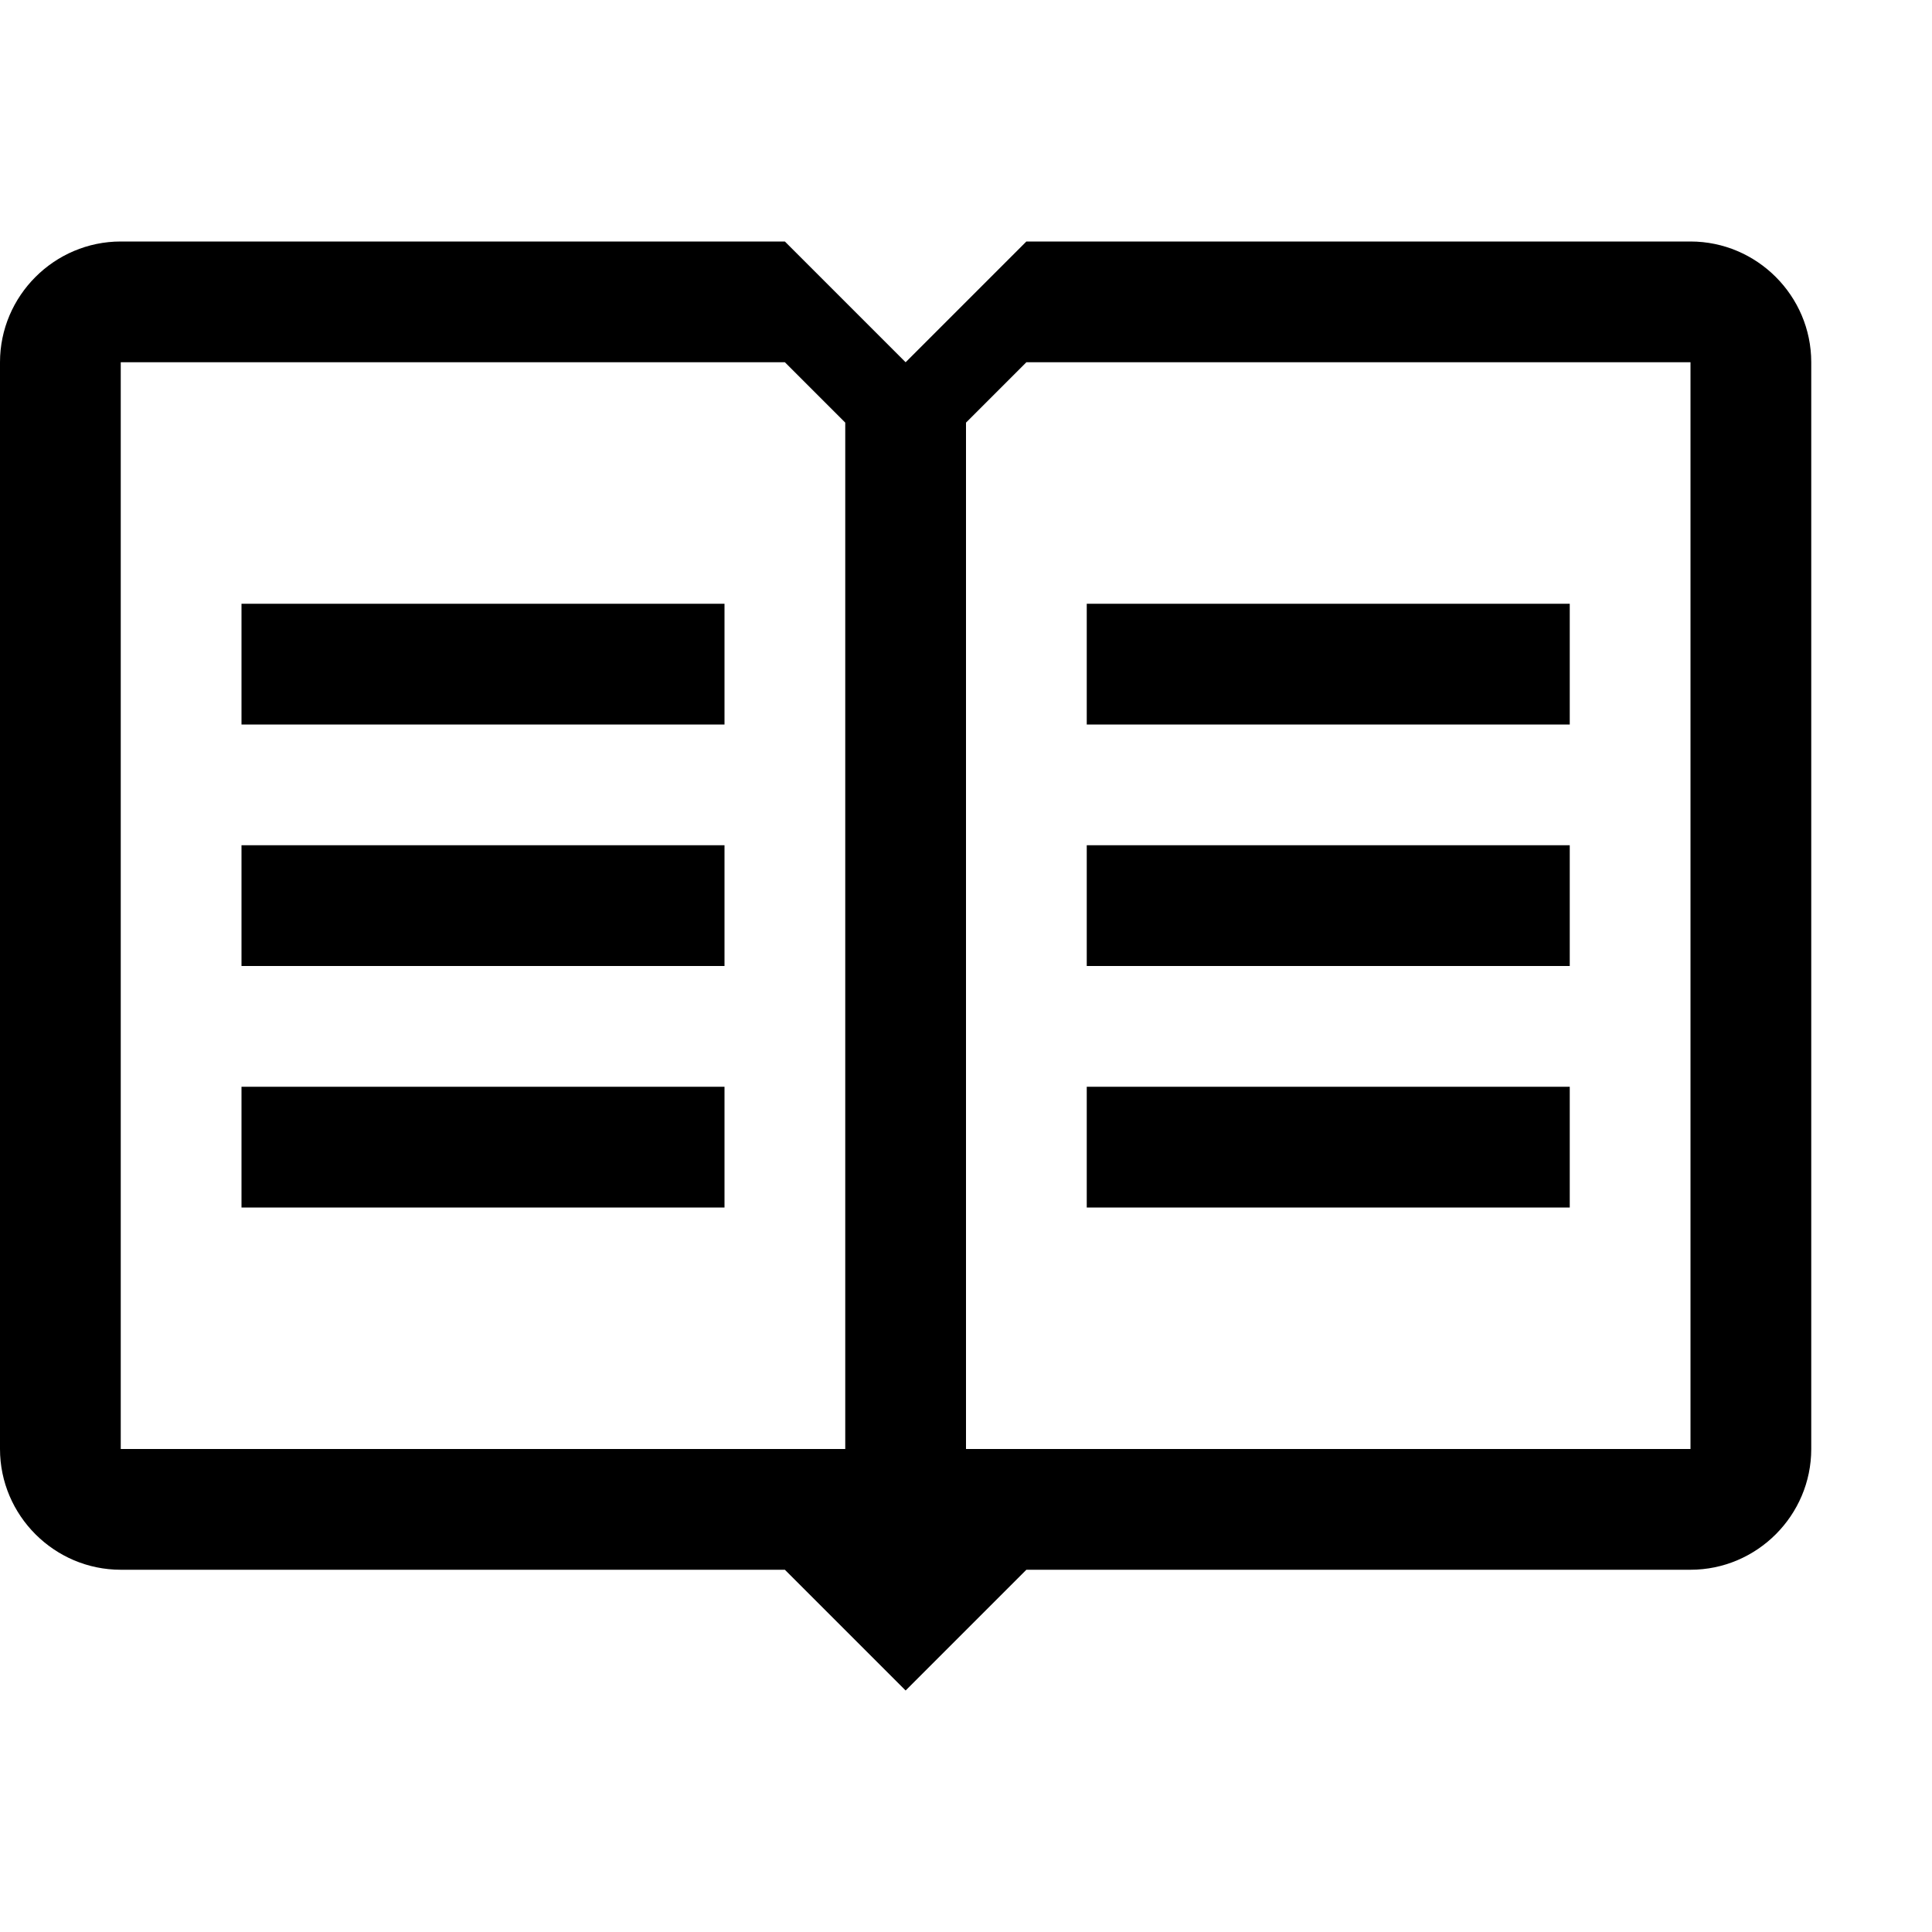
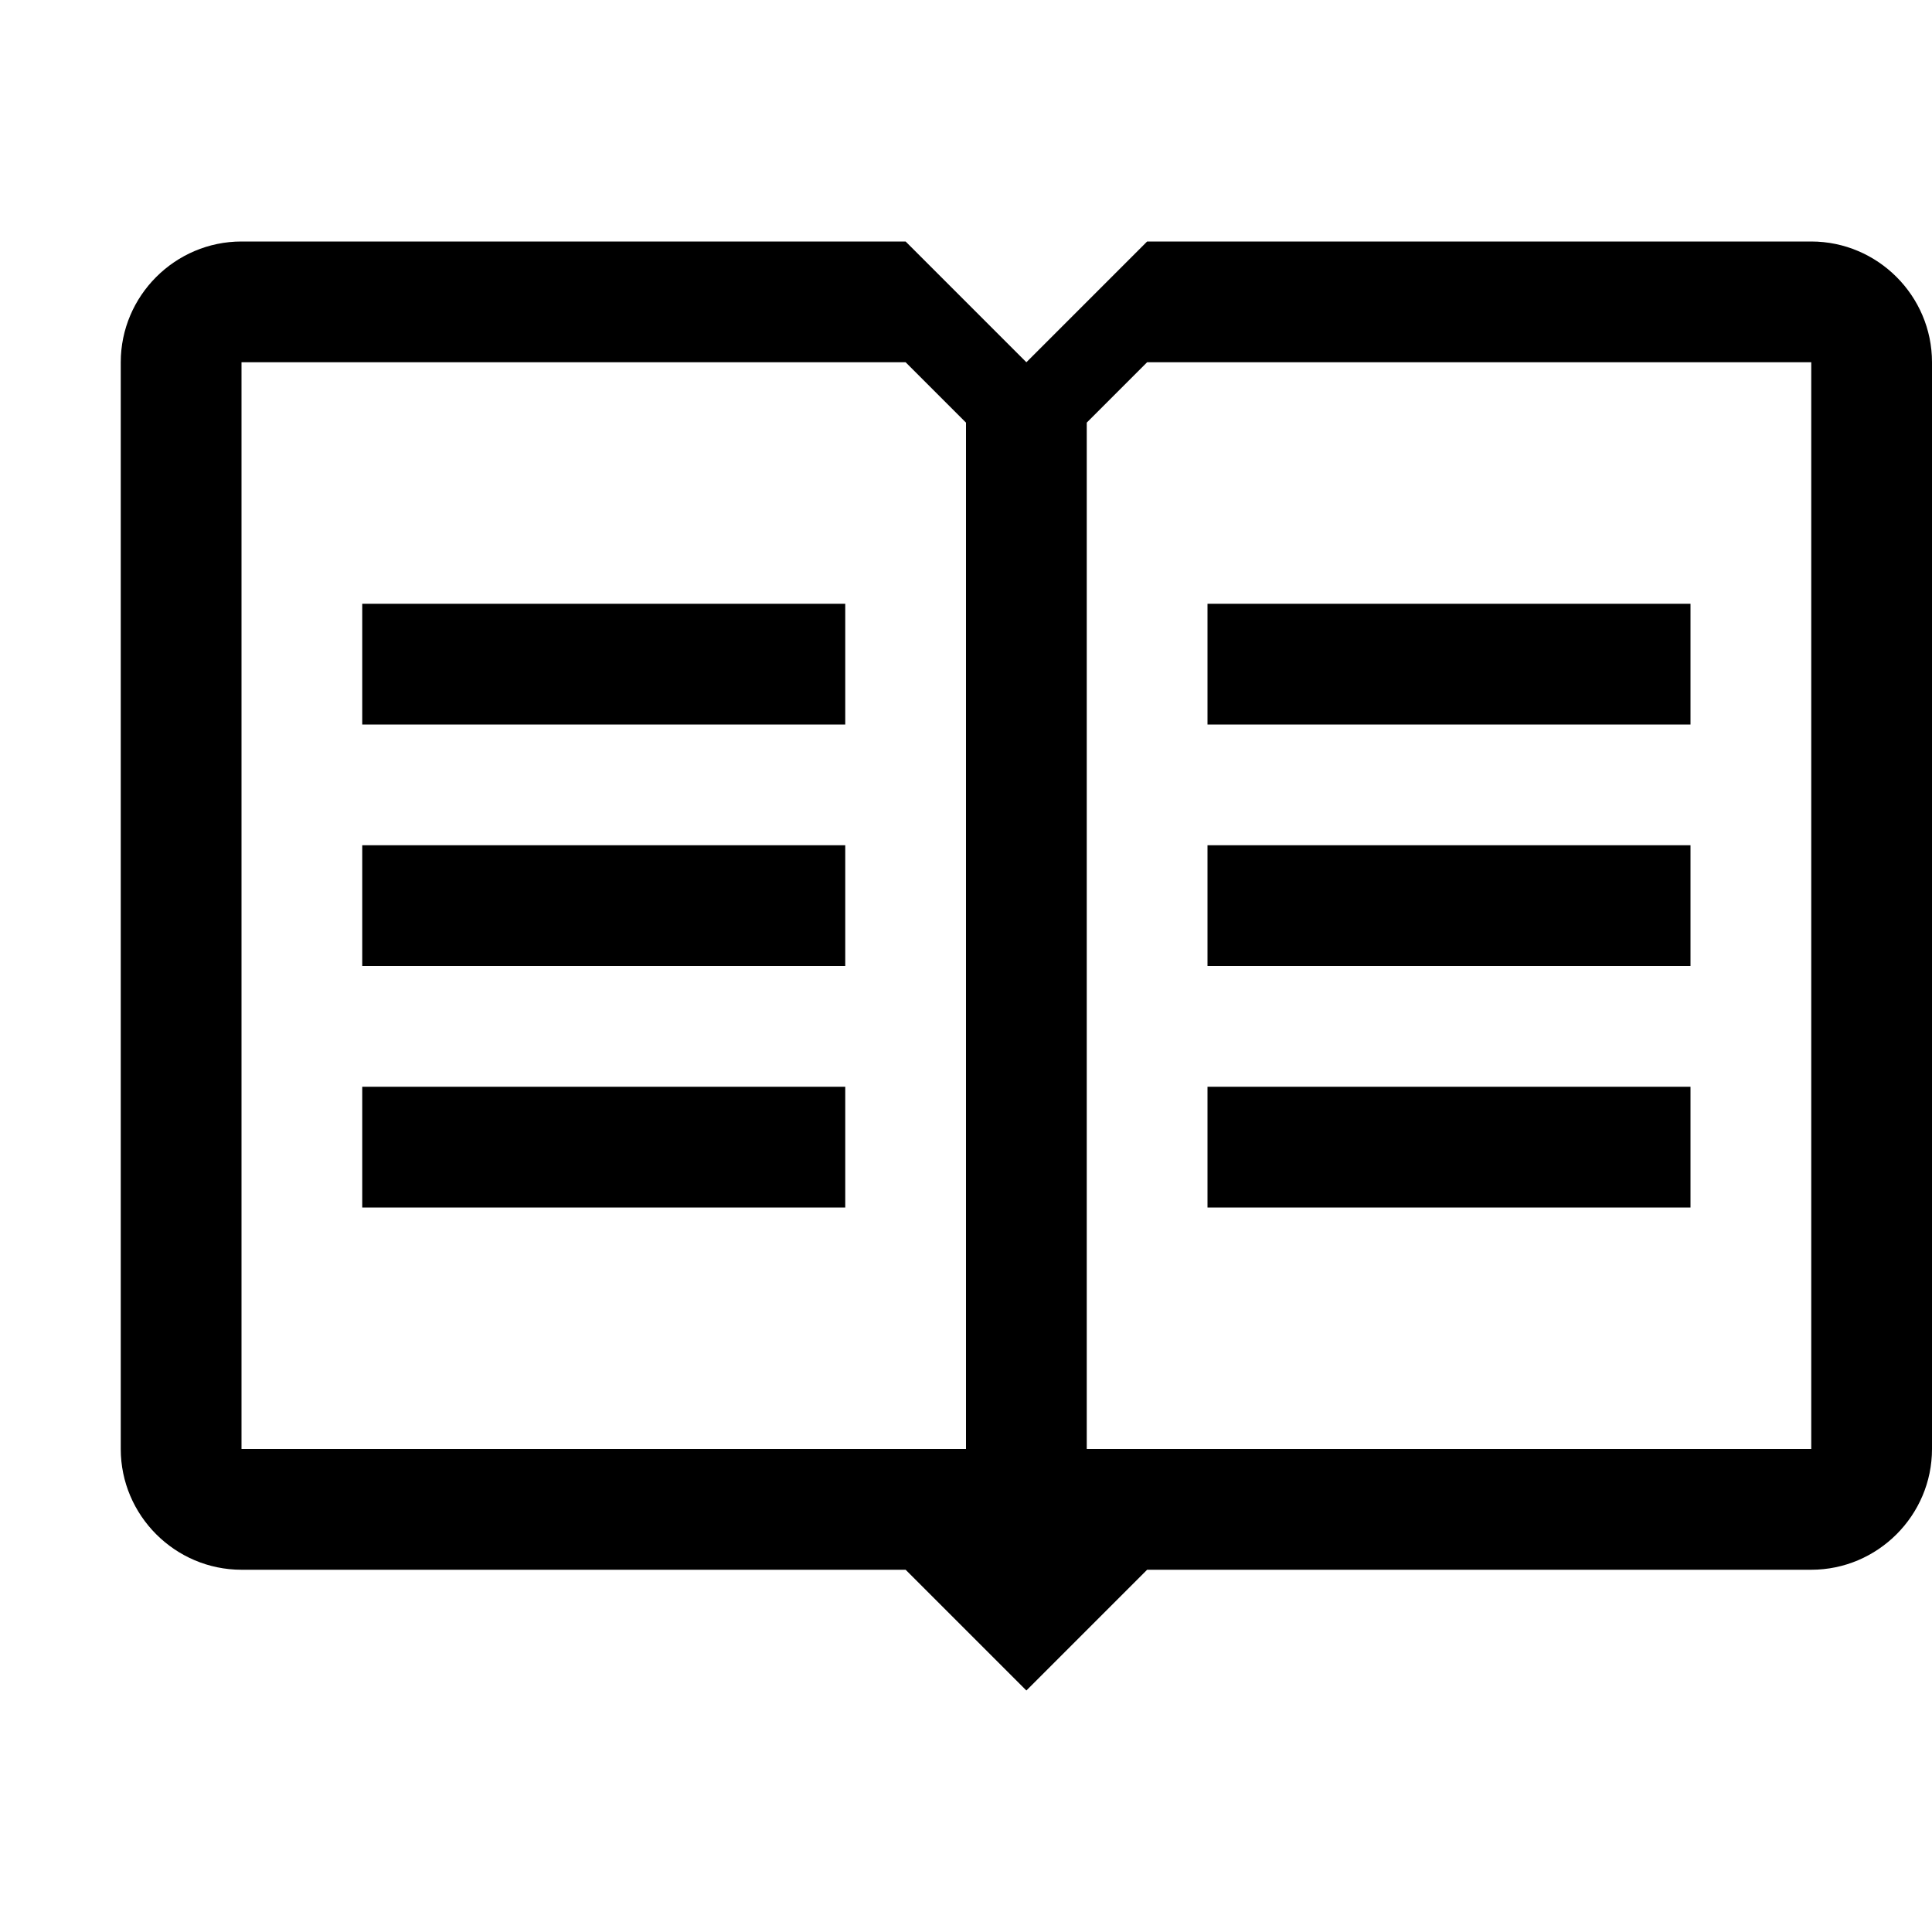
<svg xmlns="http://www.w3.org/2000/svg" viewBox="0 0 16 16">
-   <path d="M2 5h4v1H2v-1z m0 3h4v-1H2v1z m0 2h4v-1H2v1z m11-5H9v1h4v-1z m0 2H9v1h4v-1z m0 2H9v1h4v-1z m2-6v9c0 0.55-0.45 1-1 1H8.5l-1 1-1-1H1c-0.55 0-1-0.45-1-1V3c0-0.55 0.45-1 1-1h5.5l1 1 1-1h5.5c0.55 0 1 0.45 1 1z m-8 0.5l-0.5-0.5H1v9h6V3.5z m7-0.5H8.5l-0.5 0.5v8.5h6V3z" />
+   <path d="M3 5h4v1H3V5zm0 3h4V7H3v1zm0 2h4V9H3v1zm11-5h-4v1h4V5zm0 2h-4v1h4V7zm0 2h-4v1h4V9zm2-6v9c0 .55-.45 1-1 1H9.5l-1 1-1-1H2c-.55 0-1-.45-1-1V3c0-.55.45-1 1-1h5.5l1 1 1-1H15c.55 0 1 .45 1 1zm-8 .5L7.5 3H2v9h6V3.5zm7-.5H9.5l-.5.5V12h6V3z" />
</svg>
